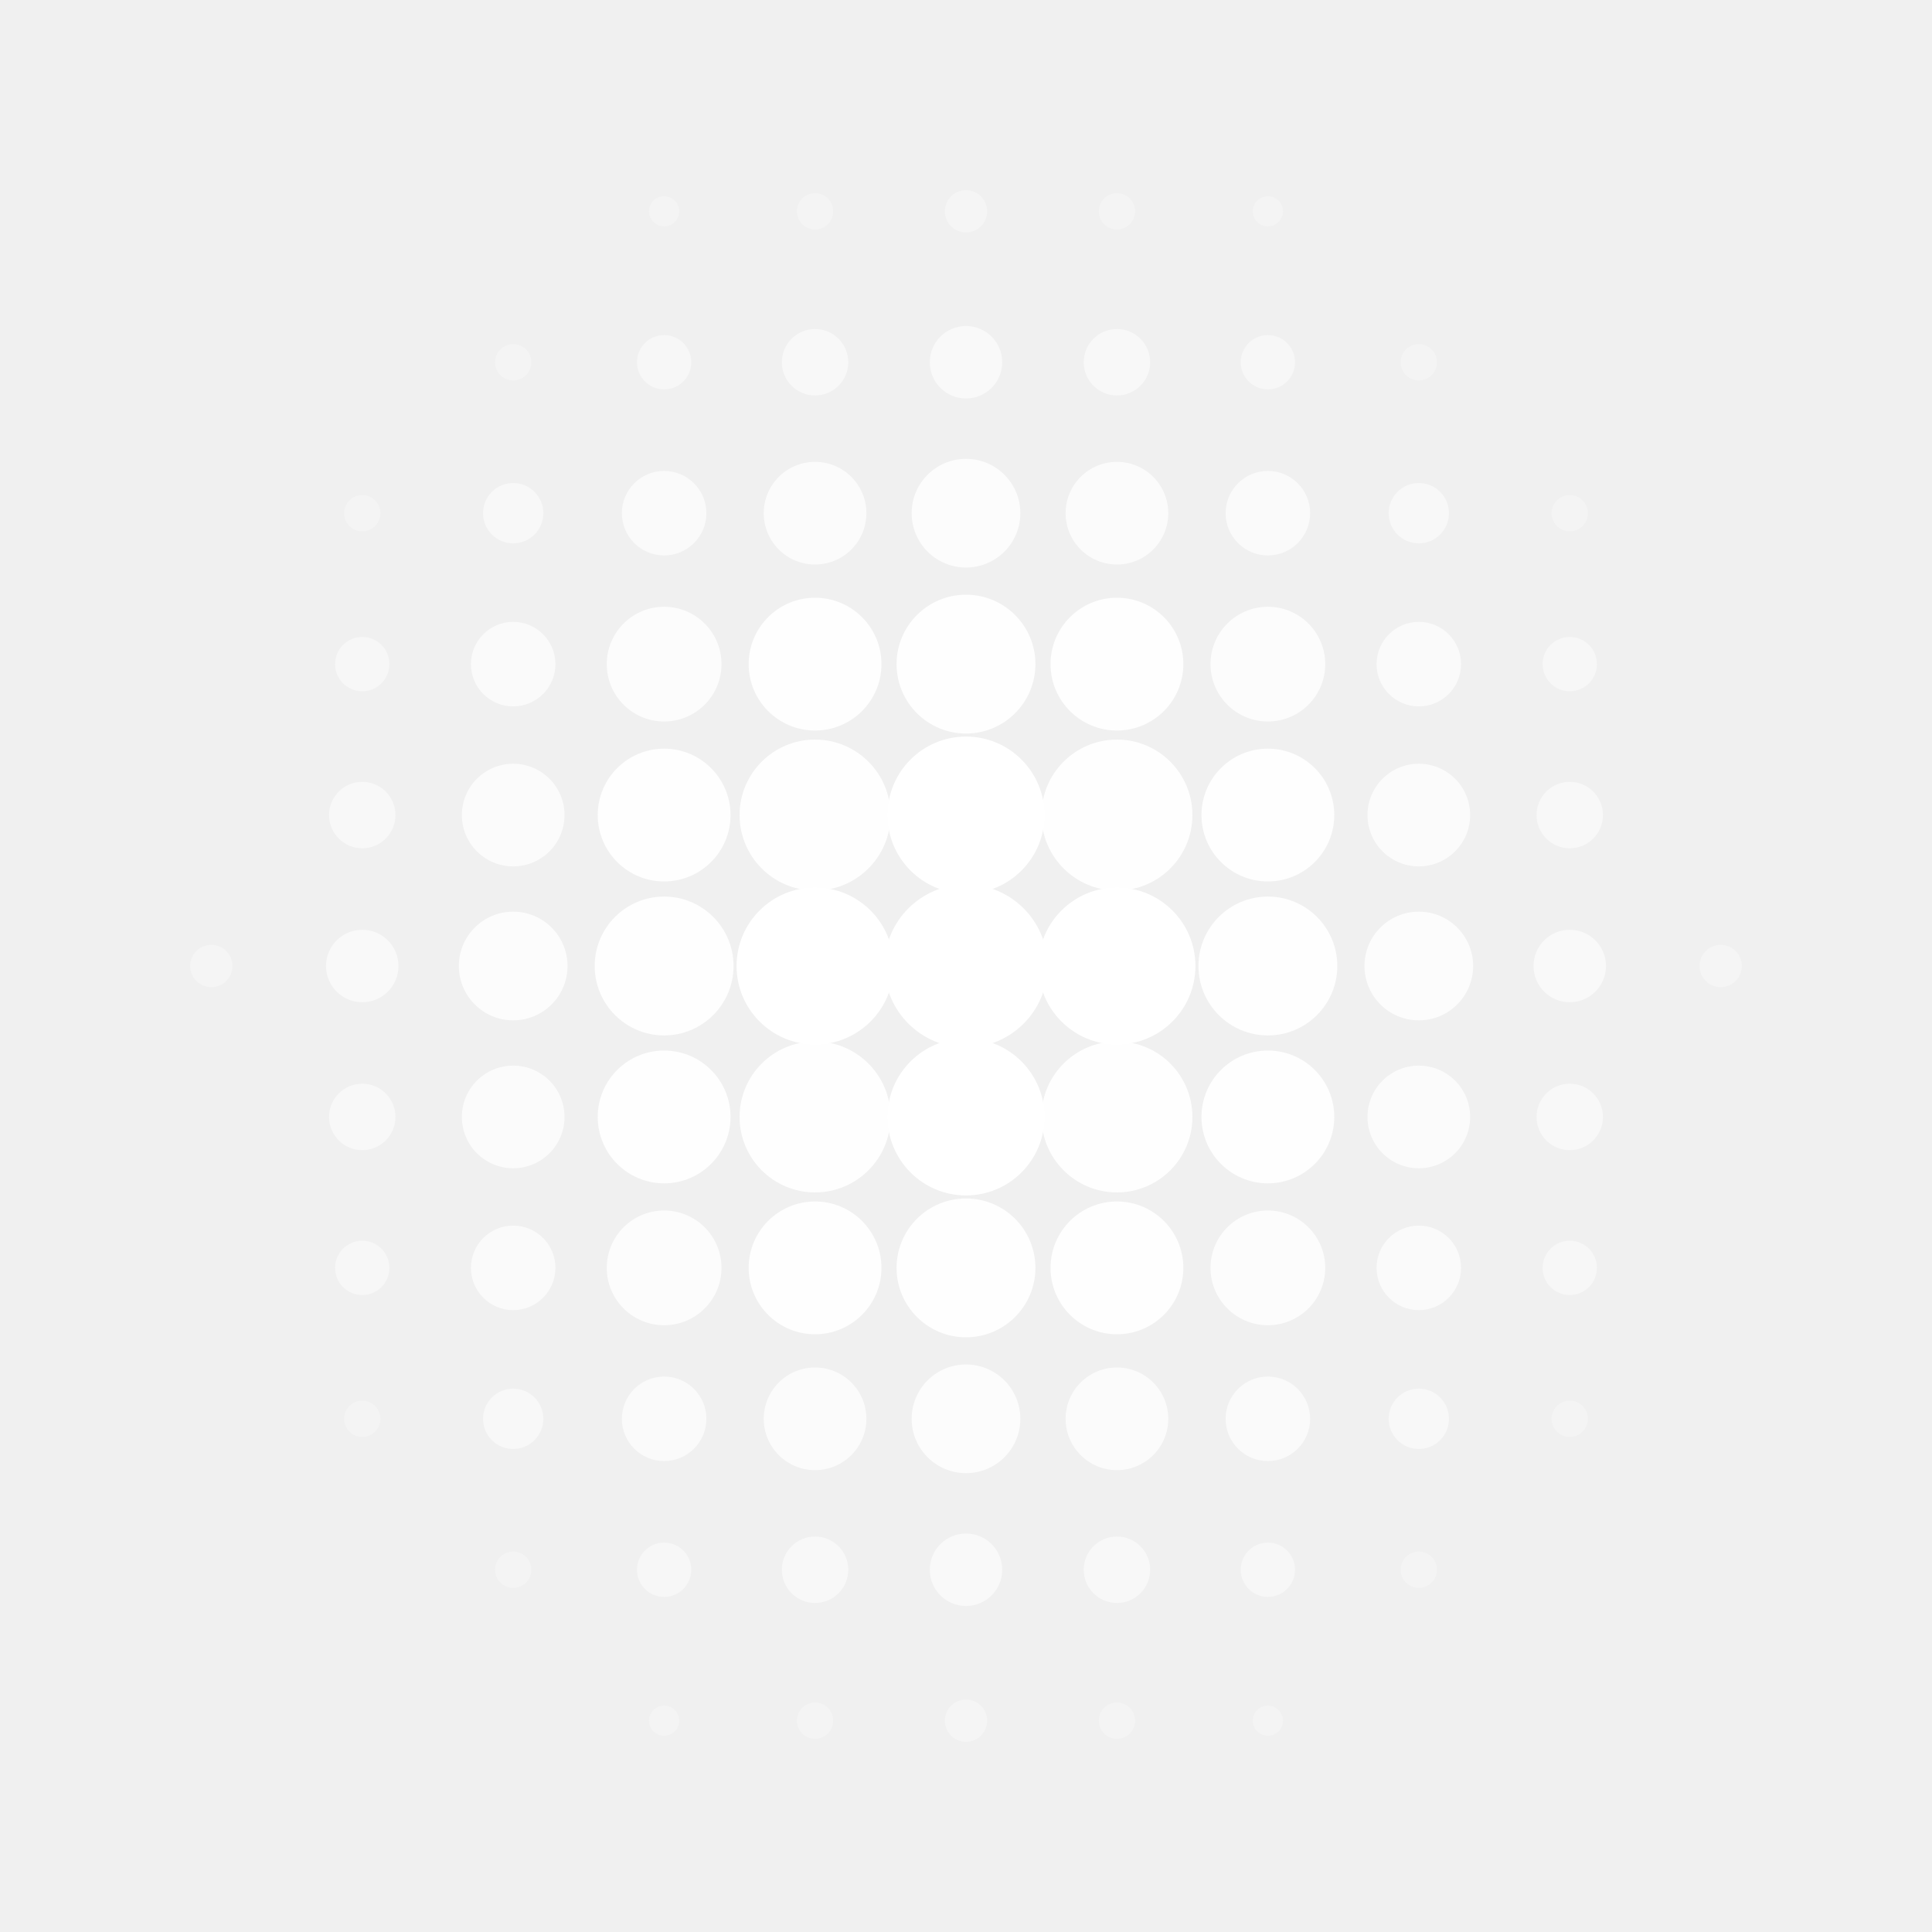
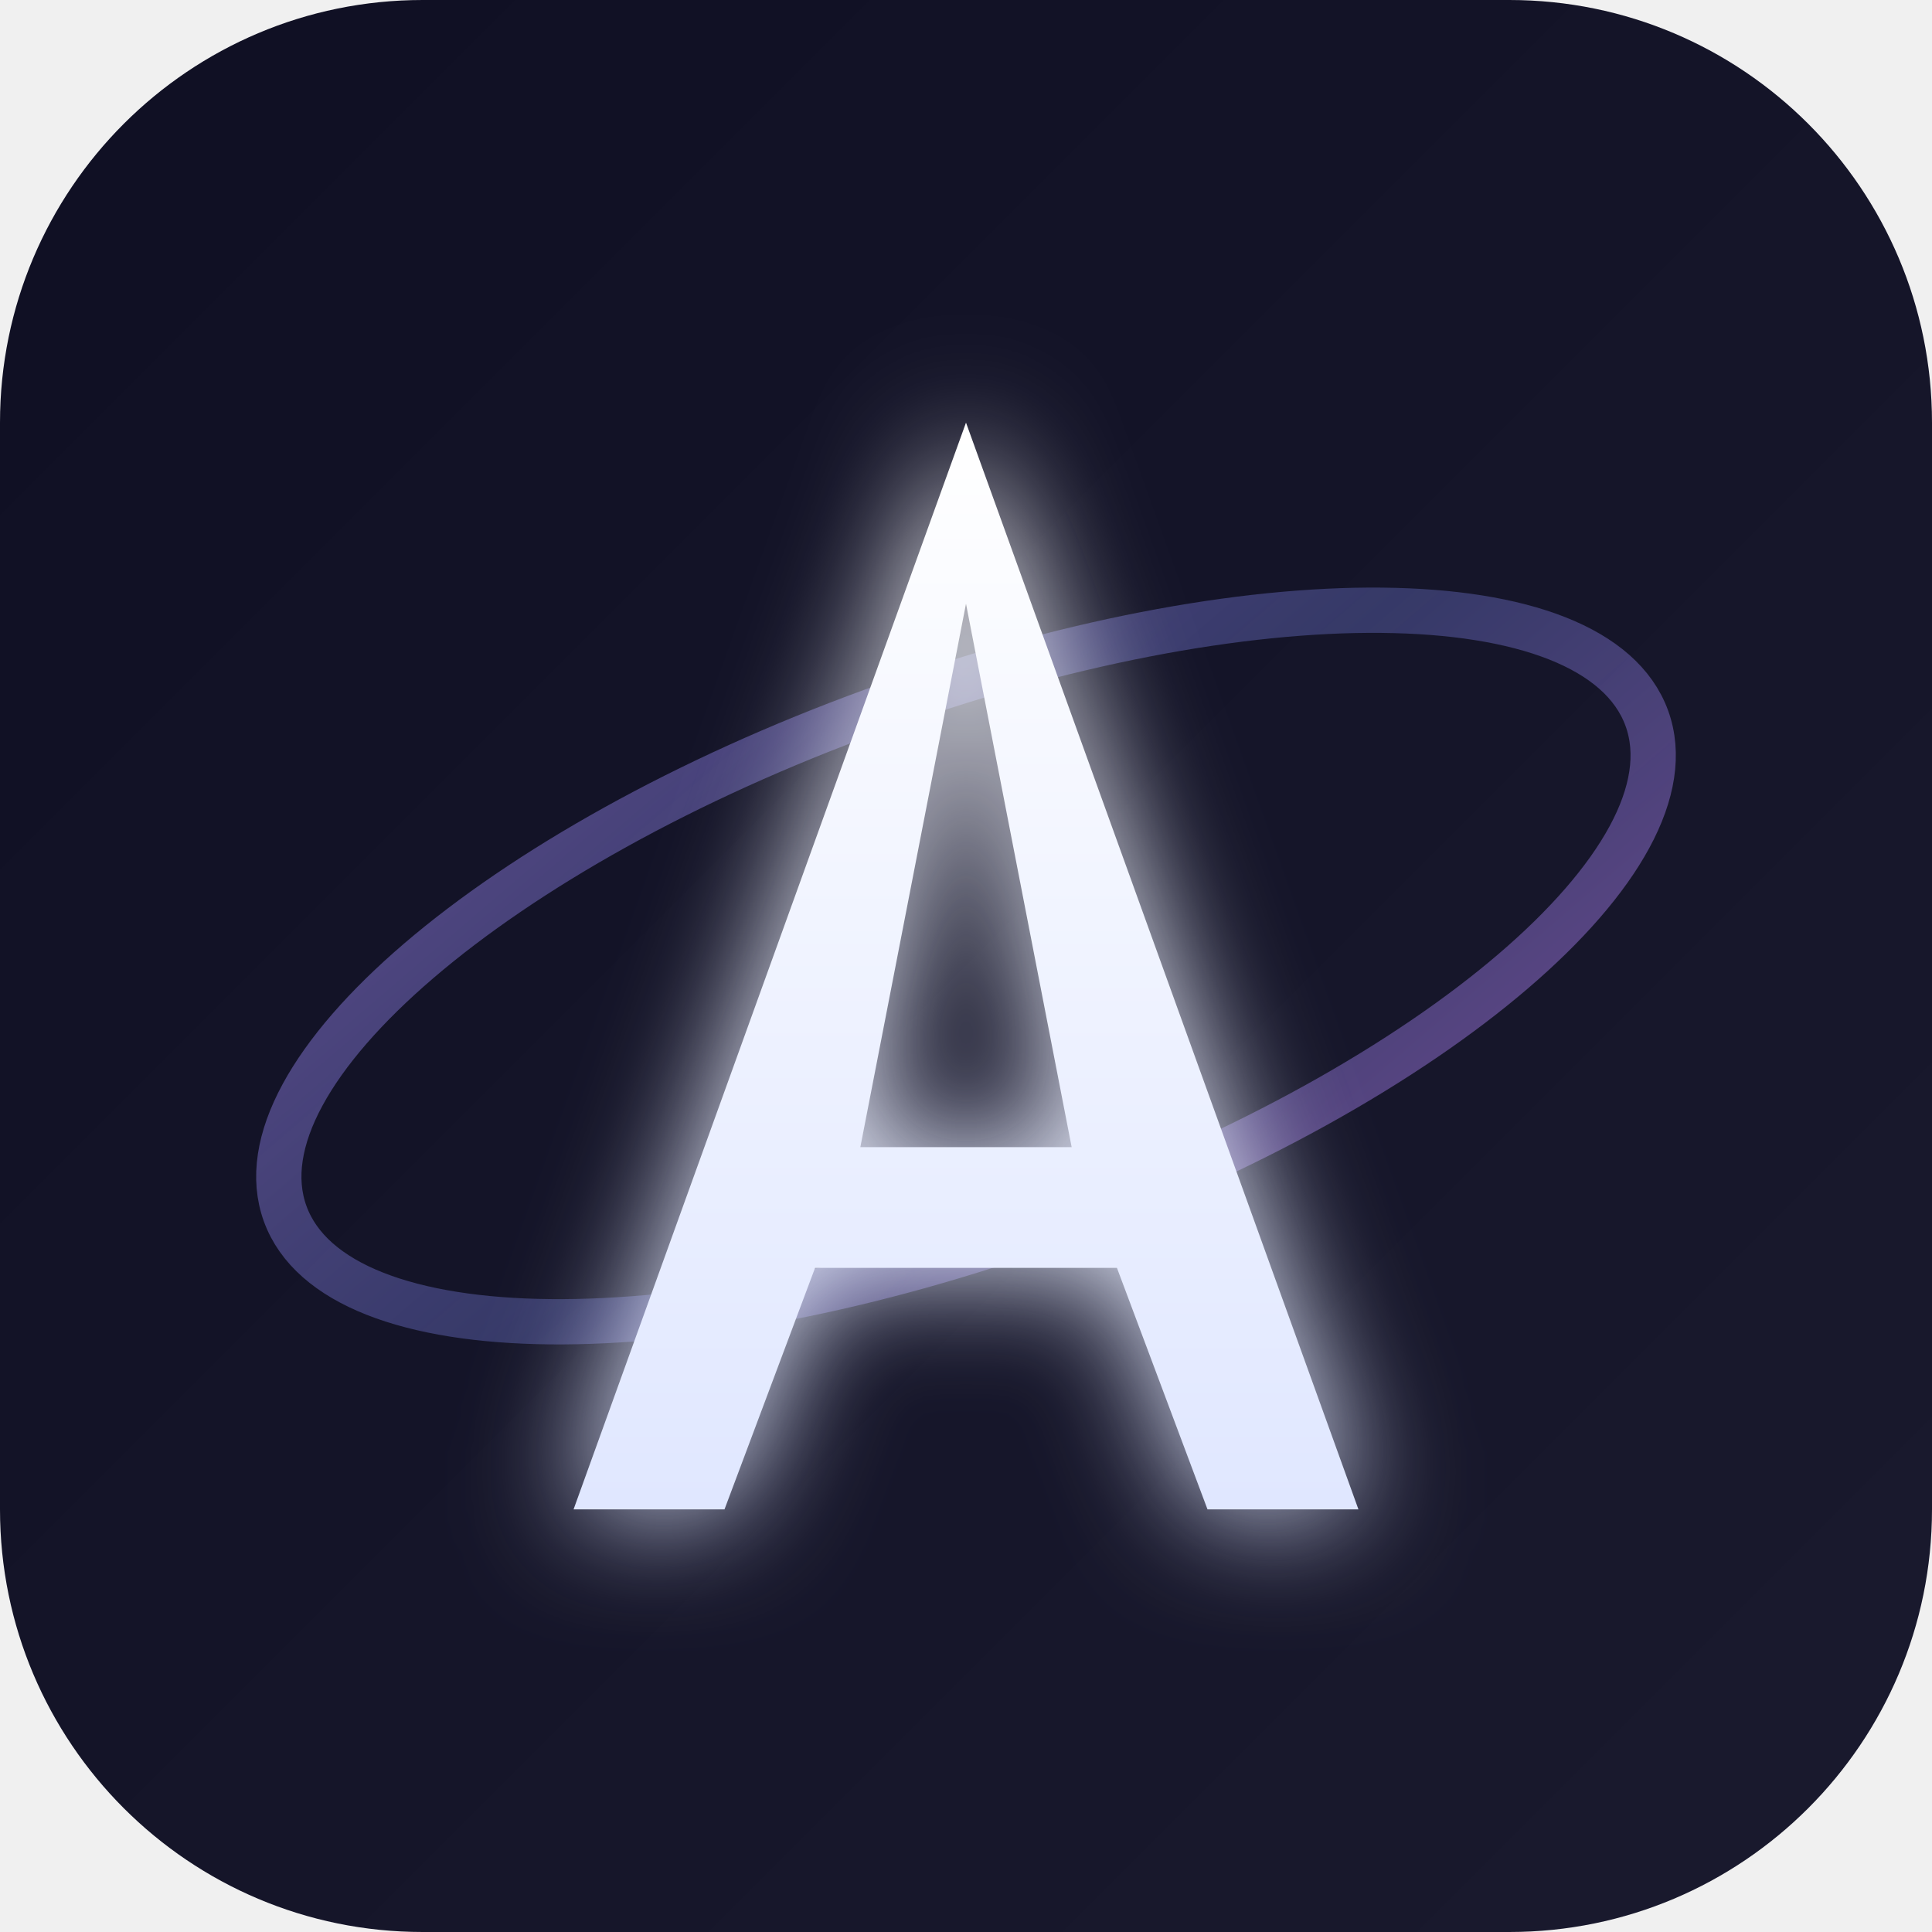
<svg xmlns="http://www.w3.org/2000/svg" viewBox="0 0 64 64" fill="none">
-   <circle cx="22" cy="7" r="0.5" fill="white" opacity="0.25" />
-   <circle cx="27" cy="7" r="0.6" fill="white" opacity="0.3" />
-   <circle cx="32" cy="7" r="0.7" fill="white" opacity="0.35" />
-   <circle cx="37" cy="7" r="0.6" fill="white" opacity="0.3" />
-   <circle cx="42" cy="7" r="0.5" fill="white" opacity="0.25" />
-   <circle cx="17" cy="12" r="0.6" fill="white" opacity="0.3" />
-   <circle cx="22" cy="12" r="0.9" fill="white" opacity="0.45" />
-   <circle cx="27" cy="12" r="1.1" fill="white" opacity="0.55" />
-   <circle cx="32" cy="12" r="1.2" fill="white" opacity="0.6" />
-   <circle cx="37" cy="12" r="1.1" fill="white" opacity="0.55" />
-   <circle cx="42" cy="12" r="0.9" fill="white" opacity="0.45" />
-   <circle cx="47" cy="12" r="0.6" fill="white" opacity="0.3" />
-   <circle cx="12" cy="17" r="0.6" fill="white" opacity="0.3" />
-   <circle cx="17" cy="17" r="1.0" fill="white" opacity="0.5" />
-   <circle cx="22" cy="17" r="1.4" fill="white" opacity="0.65" />
-   <circle cx="27" cy="17" r="1.7" fill="white" opacity="0.75" />
-   <circle cx="32" cy="17" r="1.8" fill="white" opacity="0.8" />
-   <circle cx="37" cy="17" r="1.7" fill="white" opacity="0.75" />
-   <circle cx="42" cy="17" r="1.4" fill="white" opacity="0.65" />
-   <circle cx="47" cy="17" r="1.0" fill="white" opacity="0.5" />
-   <circle cx="52" cy="17" r="0.6" fill="white" opacity="0.3" />
-   <circle cx="12" cy="22" r="0.9" fill="white" opacity="0.45" />
-   <circle cx="17" cy="22" r="1.4" fill="white" opacity="0.65" />
-   <circle cx="22" cy="22" r="1.9" fill="white" opacity="0.82" />
-   <circle cx="27" cy="22" r="2.2" fill="white" opacity="0.9" />
-   <circle cx="32" cy="22" r="2.3" fill="white" opacity="0.92" />
-   <circle cx="37" cy="22" r="2.2" fill="white" opacity="0.9" />
-   <circle cx="42" cy="22" r="1.9" fill="white" opacity="0.82" />
-   <circle cx="47" cy="22" r="1.4" fill="white" opacity="0.65" />
-   <circle cx="52" cy="22" r="0.9" fill="white" opacity="0.45" />
-   <circle cx="12" cy="27" r="1.1" fill="white" opacity="0.55" />
-   <circle cx="17" cy="27" r="1.7" fill="white" opacity="0.75" />
-   <circle cx="22" cy="27" r="2.2" fill="white" opacity="0.9" />
-   <circle cx="27" cy="27" r="2.5" fill="white" opacity="0.95" />
-   <circle cx="32" cy="27" r="2.6" fill="white" opacity="1" />
-   <circle cx="37" cy="27" r="2.5" fill="white" opacity="0.95" />
-   <circle cx="42" cy="27" r="2.2" fill="white" opacity="0.9" />
-   <circle cx="47" cy="27" r="1.7" fill="white" opacity="0.75" />
-   <circle cx="52" cy="27" r="1.1" fill="white" opacity="0.55" />
-   <circle cx="7" cy="32" r="0.7" fill="white" opacity="0.35" />
-   <circle cx="12" cy="32" r="1.2" fill="white" opacity="0.6" />
-   <circle cx="17" cy="32" r="1.8" fill="white" opacity="0.8" />
-   <circle cx="22" cy="32" r="2.3" fill="white" opacity="0.92" />
-   <circle cx="27" cy="32" r="2.6" fill="white" opacity="1" />
-   <circle cx="32" cy="32" r="2.7" fill="white" opacity="1" />
-   <circle cx="37" cy="32" r="2.6" fill="white" opacity="1" />
-   <circle cx="42" cy="32" r="2.3" fill="white" opacity="0.92" />
-   <circle cx="47" cy="32" r="1.8" fill="white" opacity="0.8" />
-   <circle cx="52" cy="32" r="1.2" fill="white" opacity="0.6" />
-   <circle cx="57" cy="32" r="0.7" fill="white" opacity="0.35" />
-   <circle cx="12" cy="37" r="1.1" fill="white" opacity="0.55" />
-   <circle cx="17" cy="37" r="1.7" fill="white" opacity="0.75" />
-   <circle cx="22" cy="37" r="2.2" fill="white" opacity="0.9" />
-   <circle cx="27" cy="37" r="2.5" fill="white" opacity="0.95" />
-   <circle cx="32" cy="37" r="2.6" fill="white" opacity="1" />
-   <circle cx="37" cy="37" r="2.5" fill="white" opacity="0.95" />
-   <circle cx="42" cy="37" r="2.2" fill="white" opacity="0.9" />
-   <circle cx="47" cy="37" r="1.7" fill="white" opacity="0.75" />
-   <circle cx="52" cy="37" r="1.1" fill="white" opacity="0.55" />
-   <circle cx="12" cy="42" r="0.9" fill="white" opacity="0.45" />
-   <circle cx="17" cy="42" r="1.4" fill="white" opacity="0.65" />
-   <circle cx="22" cy="42" r="1.9" fill="white" opacity="0.82" />
-   <circle cx="27" cy="42" r="2.2" fill="white" opacity="0.9" />
-   <circle cx="32" cy="42" r="2.3" fill="white" opacity="0.92" />
-   <circle cx="37" cy="42" r="2.2" fill="white" opacity="0.9" />
-   <circle cx="42" cy="42" r="1.9" fill="white" opacity="0.82" />
-   <circle cx="47" cy="42" r="1.4" fill="white" opacity="0.65" />
-   <circle cx="52" cy="42" r="0.9" fill="white" opacity="0.45" />
-   <circle cx="12" cy="47" r="0.6" fill="white" opacity="0.3" />
-   <circle cx="17" cy="47" r="1.0" fill="white" opacity="0.5" />
-   <circle cx="22" cy="47" r="1.4" fill="white" opacity="0.65" />
-   <circle cx="27" cy="47" r="1.7" fill="white" opacity="0.75" />
-   <circle cx="32" cy="47" r="1.8" fill="white" opacity="0.8" />
-   <circle cx="37" cy="47" r="1.7" fill="white" opacity="0.75" />
-   <circle cx="42" cy="47" r="1.4" fill="white" opacity="0.65" />
-   <circle cx="47" cy="47" r="1.0" fill="white" opacity="0.5" />
-   <circle cx="52" cy="47" r="0.6" fill="white" opacity="0.3" />
-   <circle cx="17" cy="52" r="0.6" fill="white" opacity="0.3" />
-   <circle cx="22" cy="52" r="0.9" fill="white" opacity="0.45" />
-   <circle cx="27" cy="52" r="1.1" fill="white" opacity="0.55" />
-   <circle cx="32" cy="52" r="1.2" fill="white" opacity="0.6" />
-   <circle cx="37" cy="52" r="1.1" fill="white" opacity="0.55" />
-   <circle cx="42" cy="52" r="0.9" fill="white" opacity="0.45" />
-   <circle cx="47" cy="52" r="0.6" fill="white" opacity="0.3" />
-   <circle cx="22" cy="57" r="0.5" fill="white" opacity="0.25" />
-   <circle cx="27" cy="57" r="0.6" fill="white" opacity="0.3" />
-   <circle cx="32" cy="57" r="0.7" fill="white" opacity="0.35" />
-   <circle cx="37" cy="57" r="0.6" fill="white" opacity="0.3" />
-   <circle cx="42" cy="57" r="0.5" fill="white" opacity="0.25" />
+   <defs>
+     <linearGradient id="bg" x1="0%" y1="0%" x2="100%" y2="100%">
+       <stop offset="0%" stop-color="#0f0f23" />
+       <stop offset="100%" stop-color="#1a1a2e" />
+     </linearGradient>
+     <linearGradient id="ring" x1="0%" y1="0%" x2="100%" y2="100%">
+       <stop offset="0%" stop-color="#a78bfa" stop-opacity="0.9" />
+       <stop offset="50%" stop-color="#818cf8" stop-opacity="0.6" />
+       <stop offset="100%" stop-color="#c084fc" stop-opacity="0.9" />
+     </linearGradient>
+     <linearGradient id="letter" x1="0%" y1="0%" x2="0%" y2="100%">
+       <stop offset="0%" stop-color="#ffffff" />
+       <stop offset="100%" stop-color="#e0e7ff" />
+     </linearGradient>
+     <filter id="glow" x="-50%" y="-50%" width="200%" height="200%">
+       <feGaussianBlur in="SourceGraphic" stdDeviation="2" result="blur" />
+       <feMerge>
+         <feMergeNode in="blur" />
+         <feMergeNode in="SourceGraphic" />
+       </feMerge>
+     </filter>
+   </defs>
+   <rect width="64" height="64" rx="14" fill="url(#bg)" />
+   <ellipse cx="32" cy="32" rx="24" ry="9" fill="none" stroke="url(#ring)" stroke-width="1.5" opacity="0.5" transform="rotate(-20, 32, 32)" />
+   <g filter="url(#glow)">
+     <path d="M32 14 L19 50 L24 50 L27 42 L37 42 L40 50 L45 50 Z M28.5 38 L32 20 L35.5 38 Z" fill="url(#letter)" fill-rule="evenodd" />
+   </g>
</svg>
